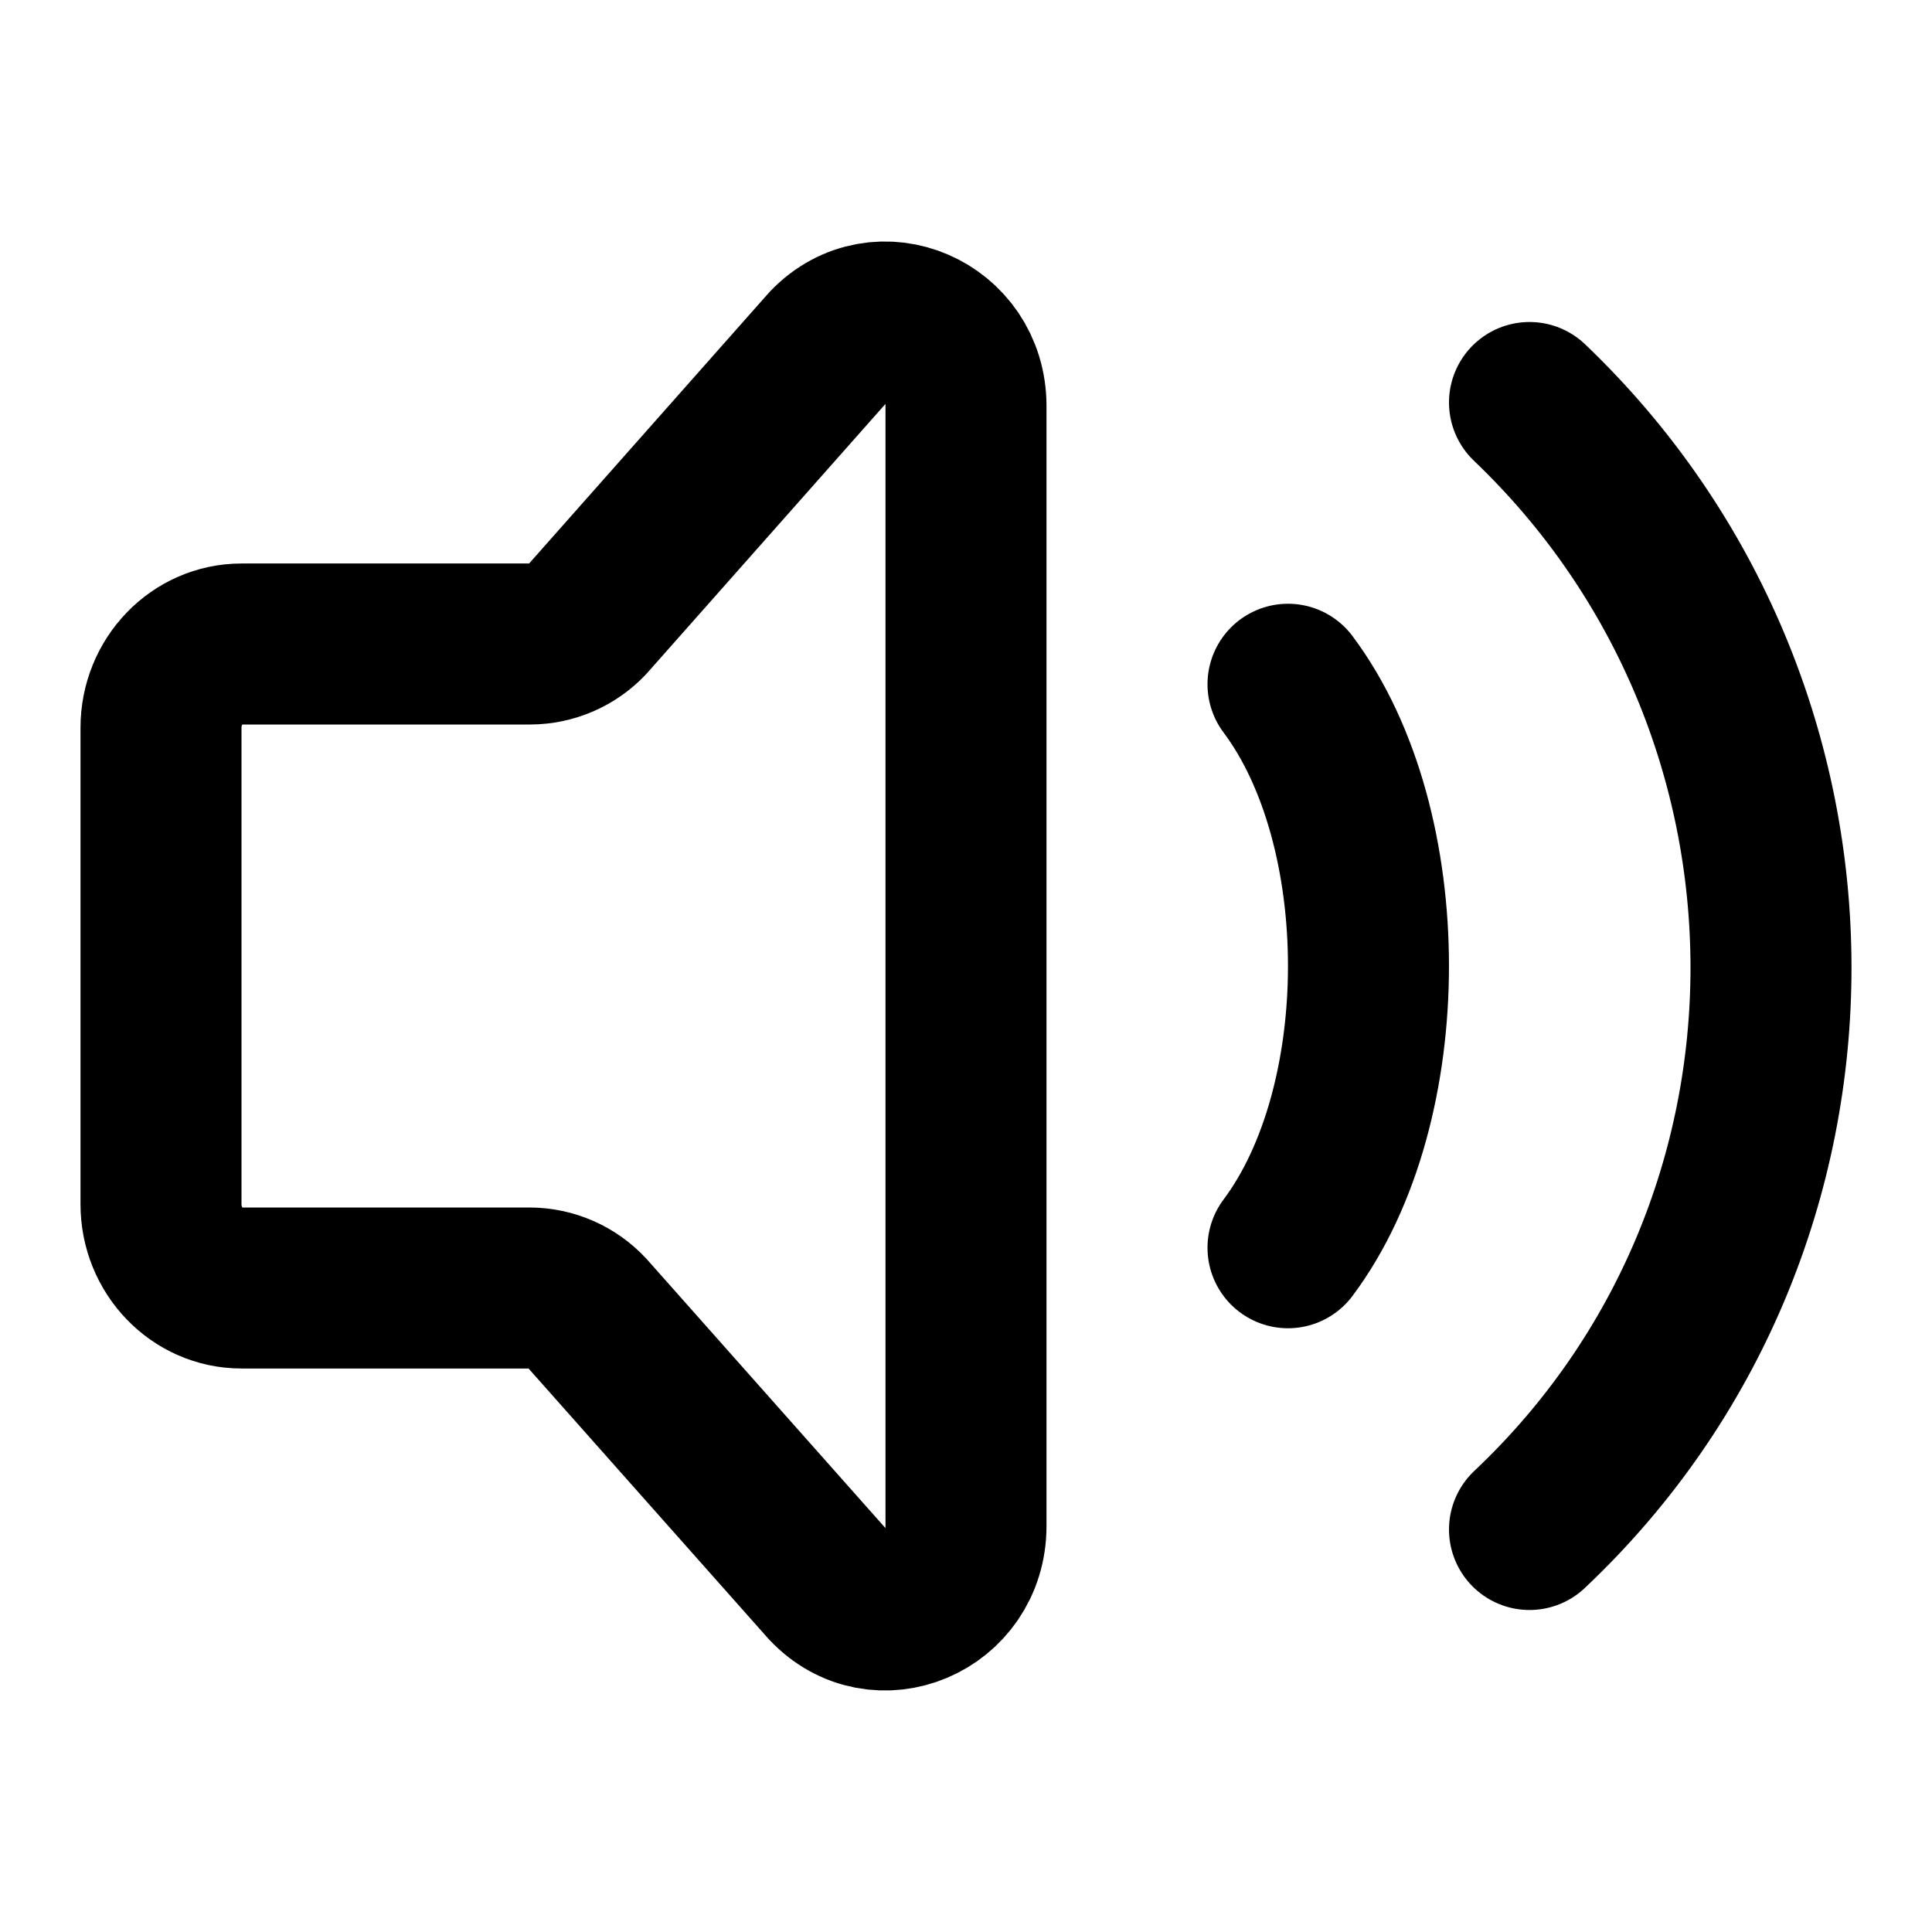
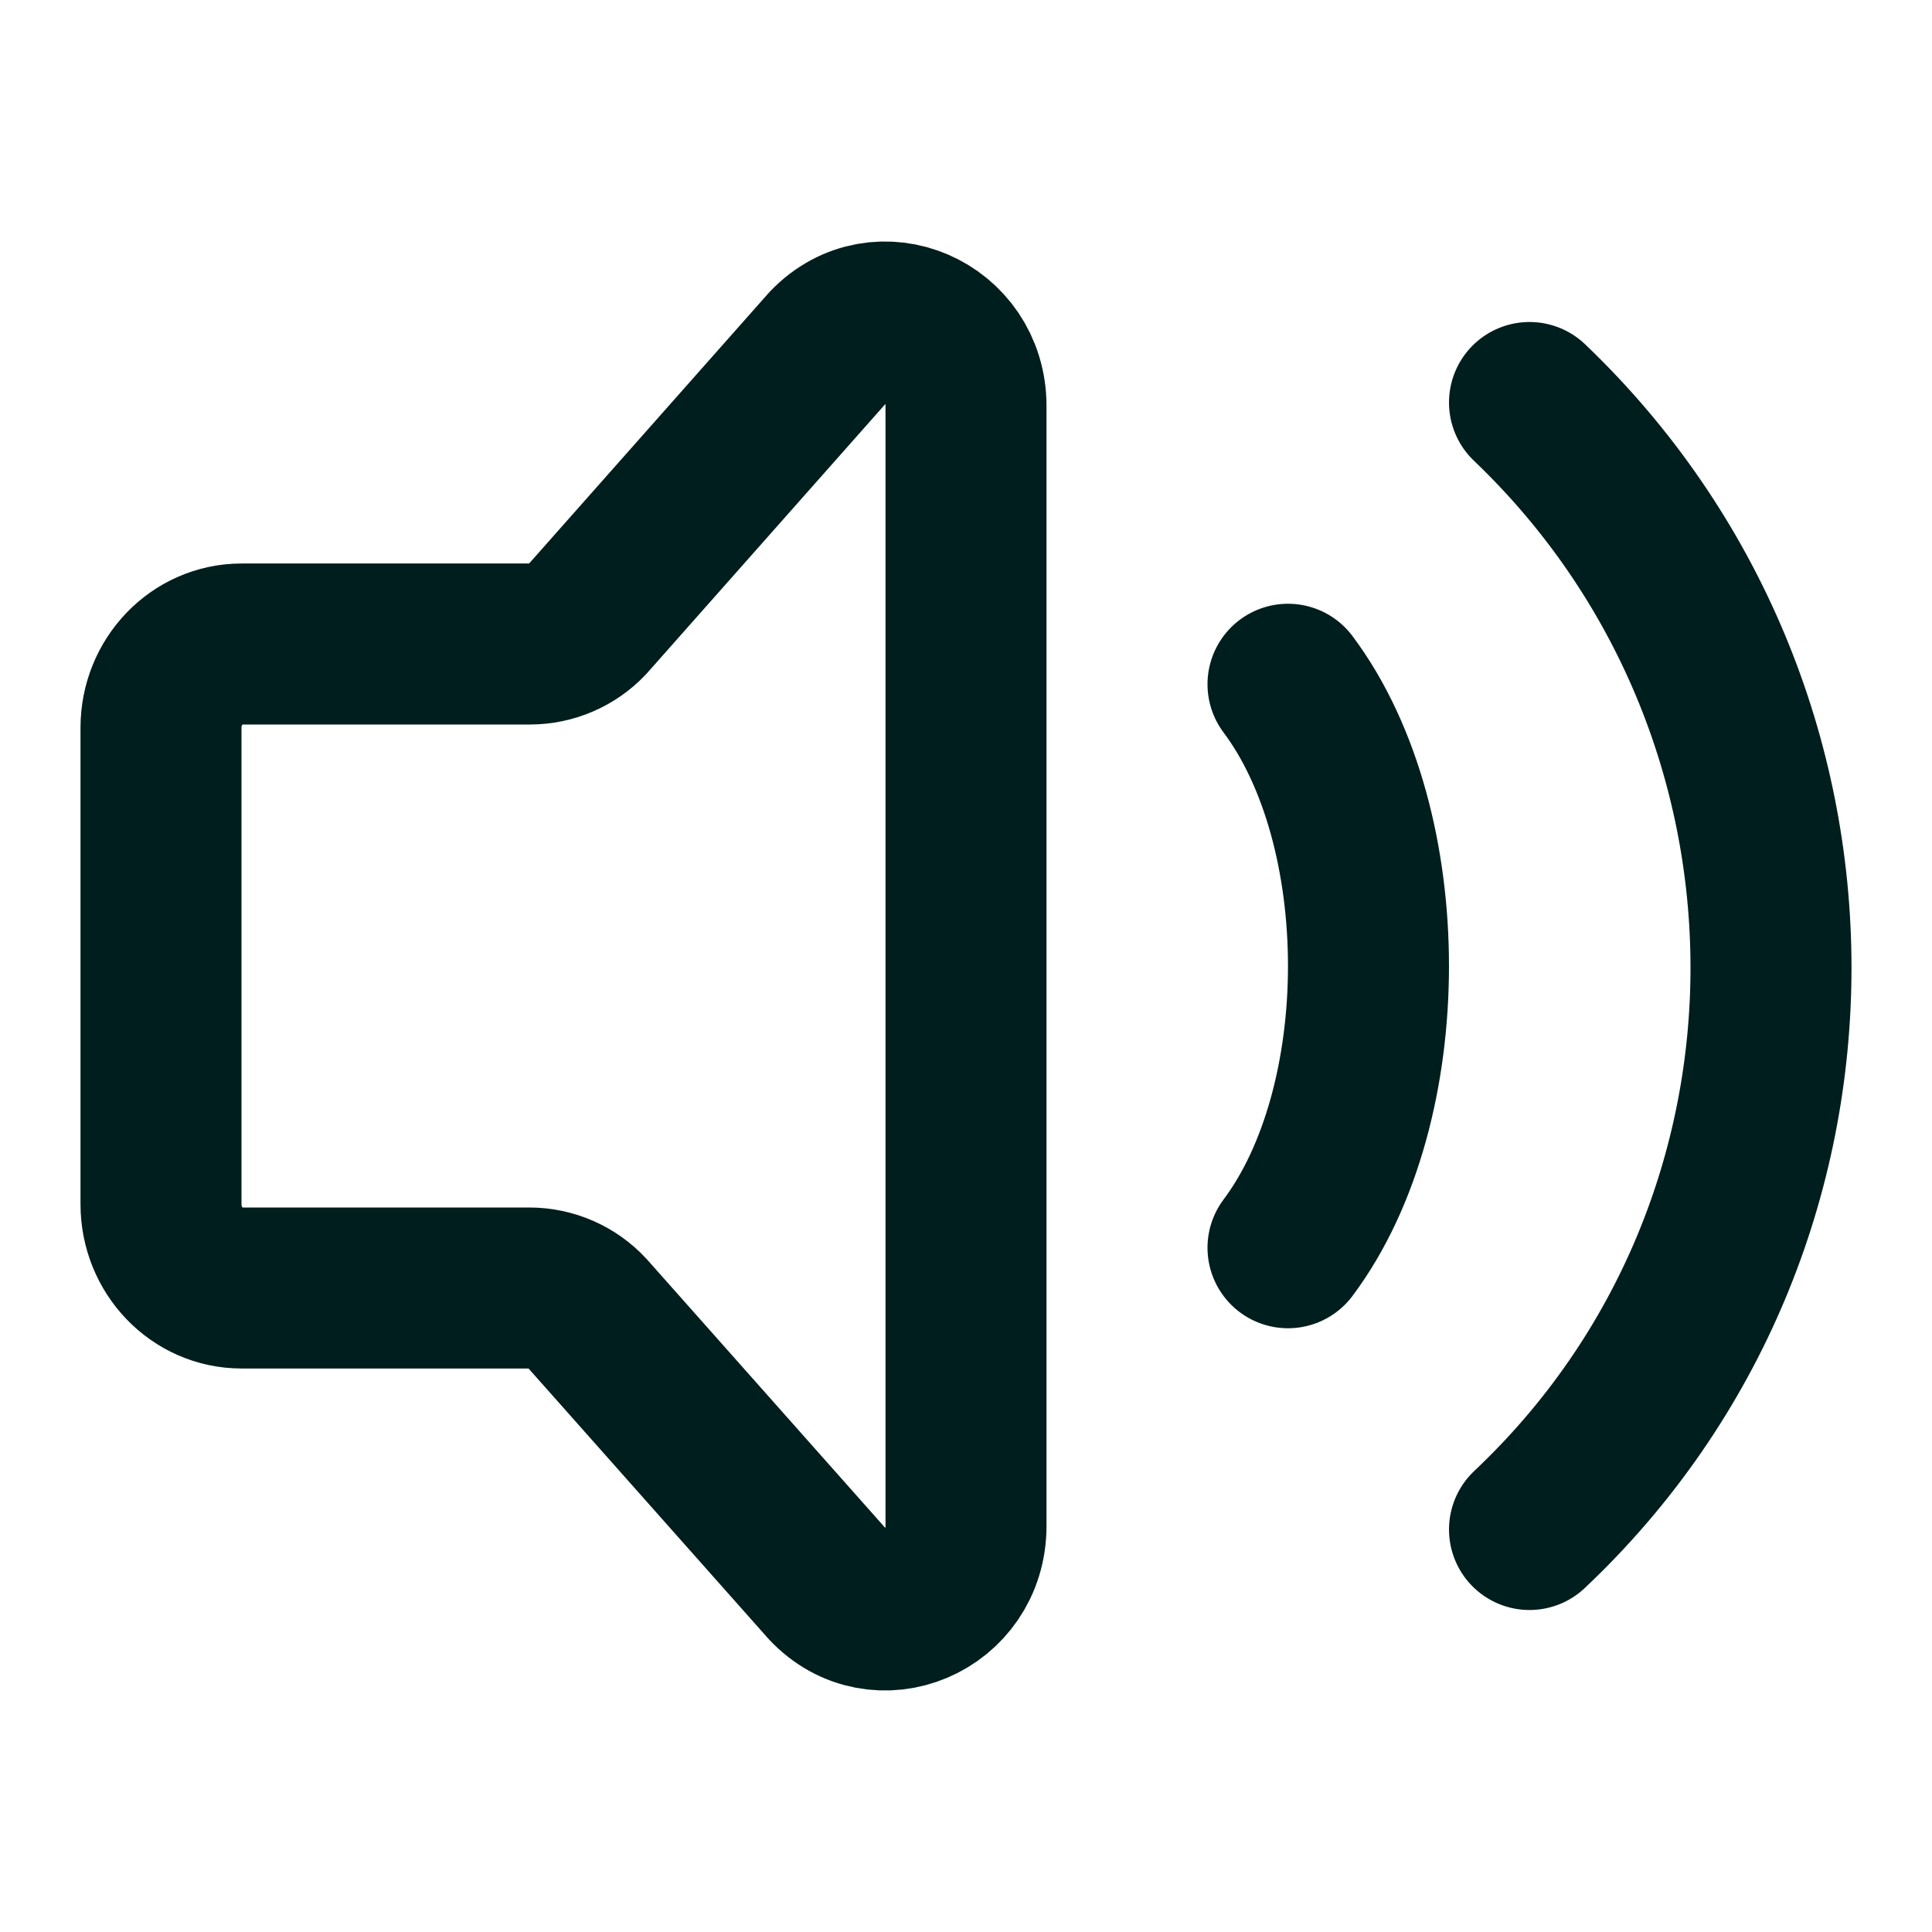
<svg xmlns="http://www.w3.org/2000/svg" width="1em" height="1em" viewBox="0 0 24 24">
-   <path fill="none" stroke="currentColor" stroke-linecap="round" stroke-linejoin="round" stroke-width="2" d="M2 14.959V9.04C2 8.466 2.448 8 3 8h3.586a.98.98 0 0 0 .707-.305l3-3.388c.63-.656 1.707-.191 1.707.736v13.914c0 .934-1.09 1.395-1.716.726l-2.99-3.369A.98.98 0 0 0 6.578 16H3c-.552 0-1-.466-1-1.041ZM16 8.5c1.333 1.778 1.333 5.222 0 7M19 5c3.988 3.808 4.012 10.217 0 14" />
+   <path fill="none" stroke="#001e1d" stroke-linecap="round" stroke-linejoin="round" stroke-width="2" d="M2 14.959V9.04C2 8.466 2.448 8 3 8h3.586a.98.98 0 0 0 .707-.305l3-3.388c.63-.656 1.707-.191 1.707.736v13.914c0 .934-1.09 1.395-1.716.726l-2.99-3.369A.98.98 0 0 0 6.578 16H3c-.552 0-1-.466-1-1.041ZM16 8.5c1.333 1.778 1.333 5.222 0 7M19 5c3.988 3.808 4.012 10.217 0 14" />
</svg>
